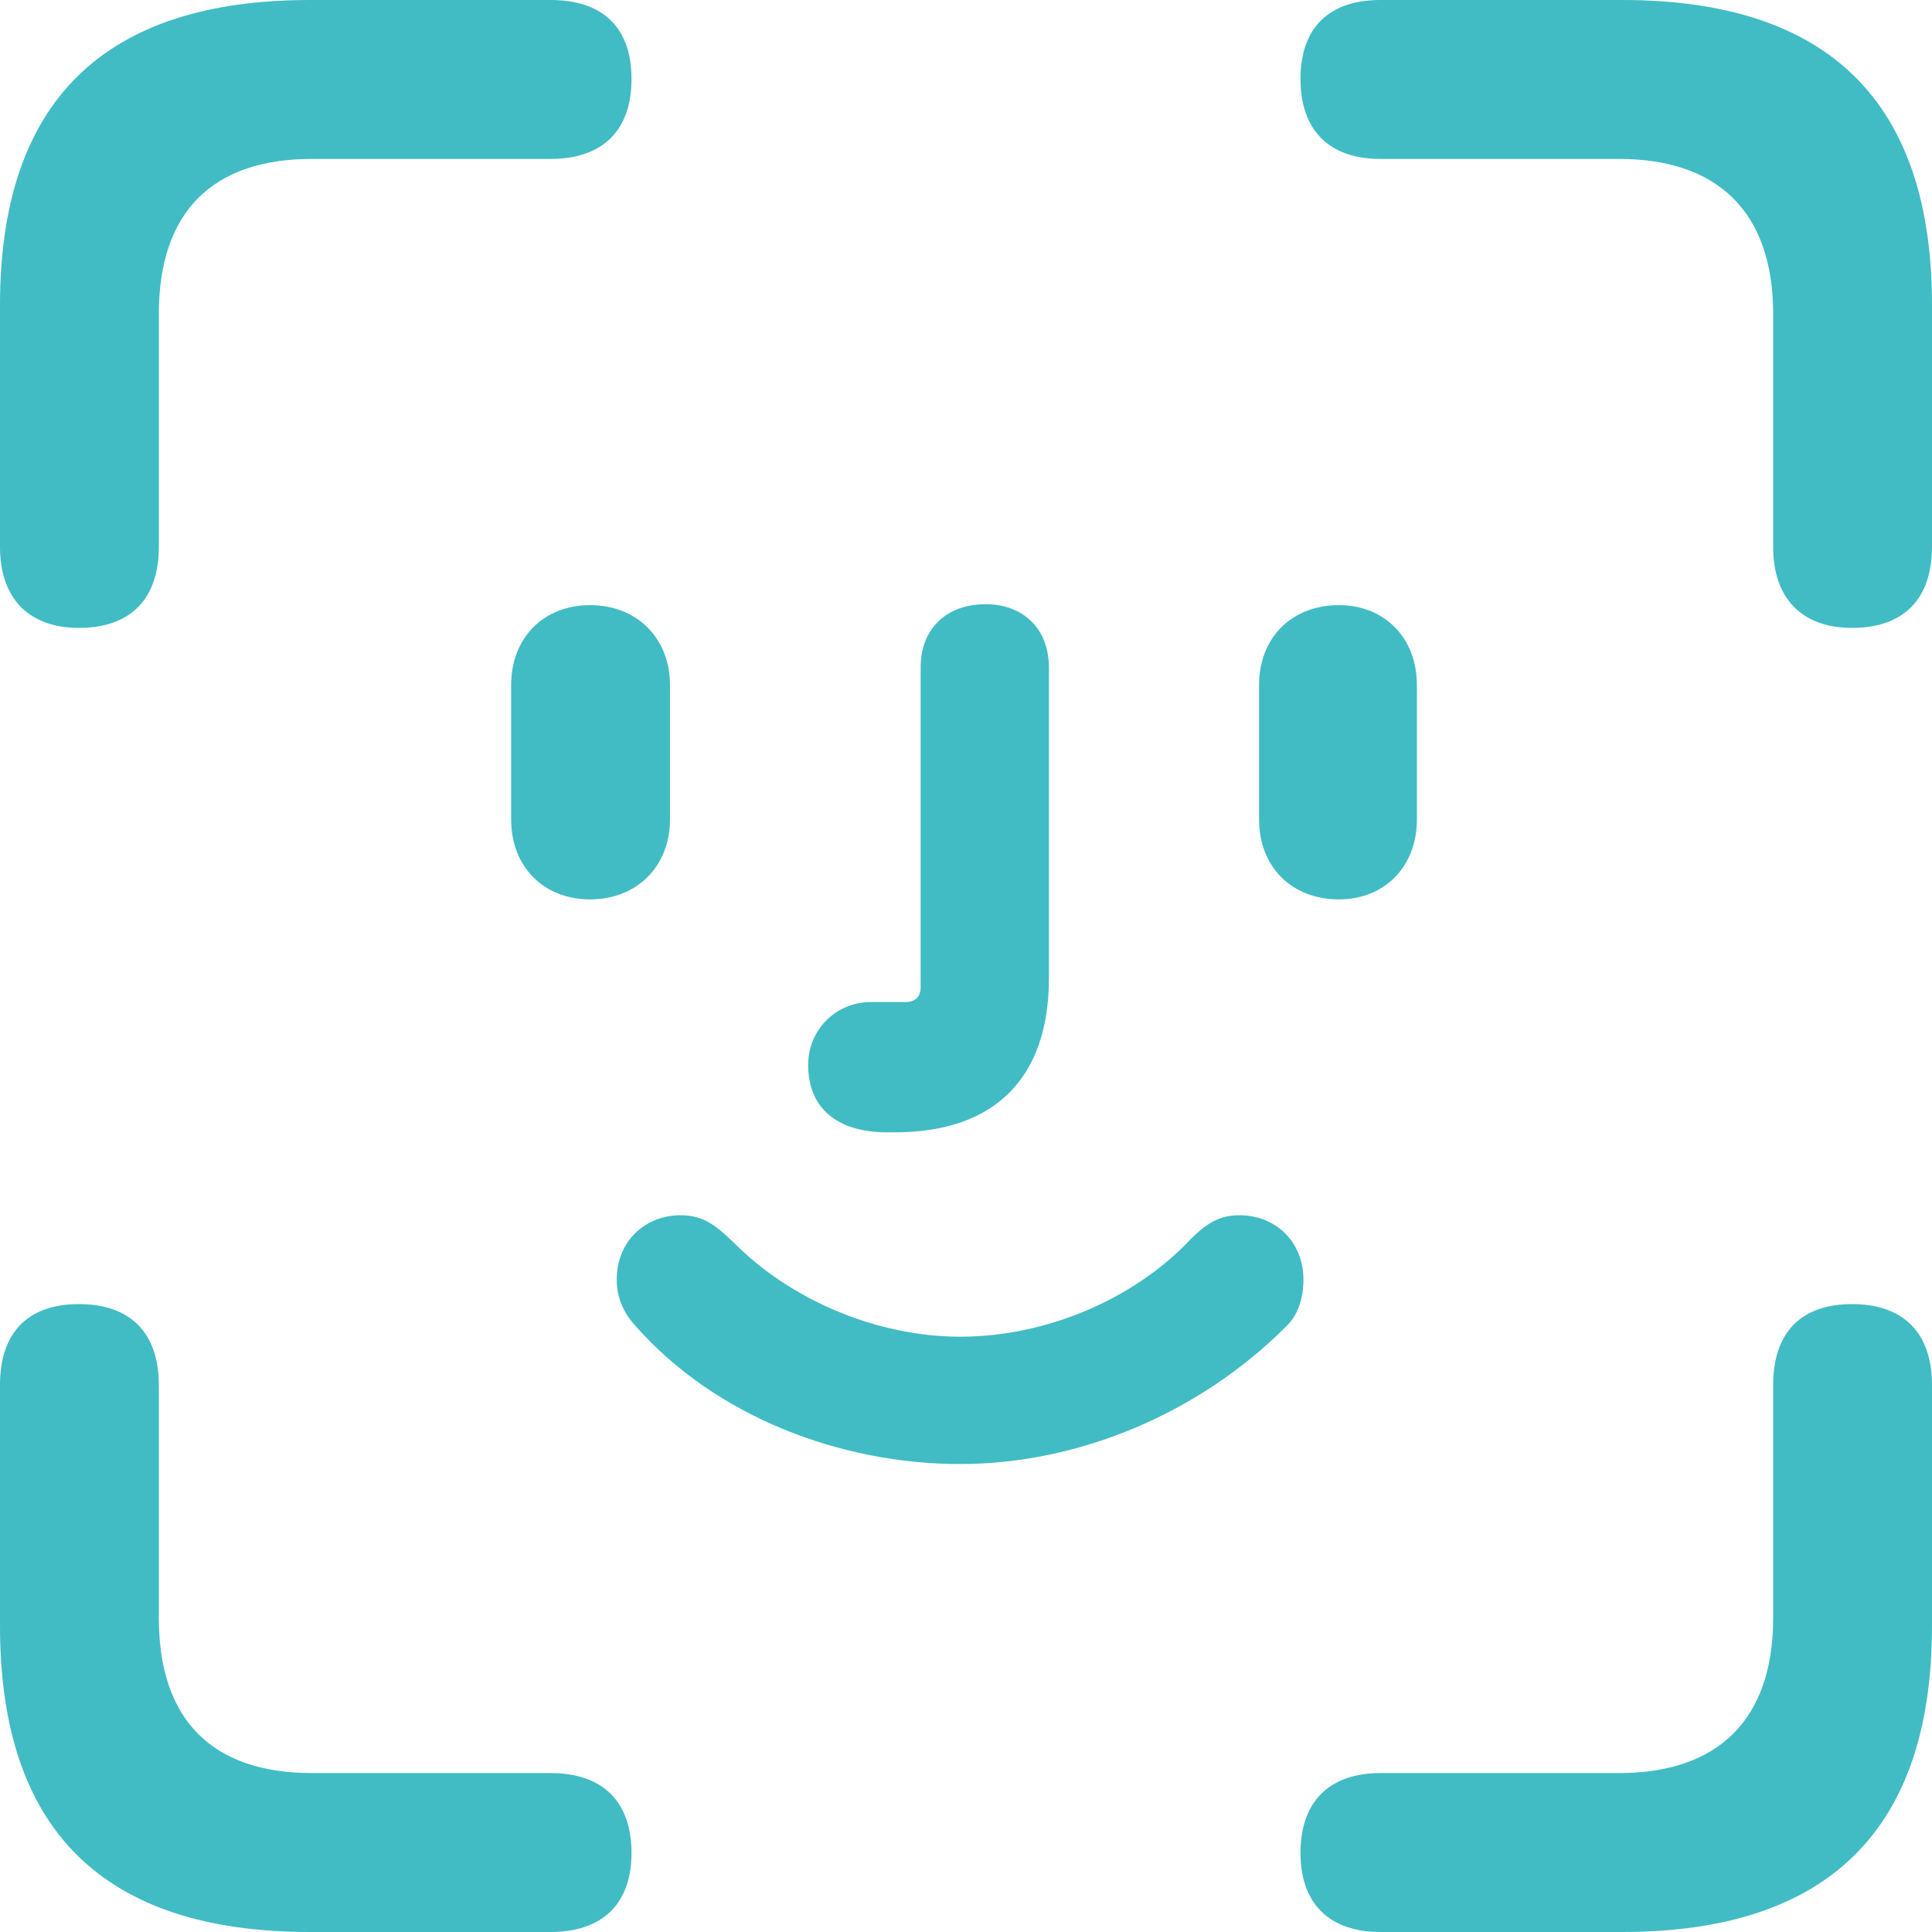
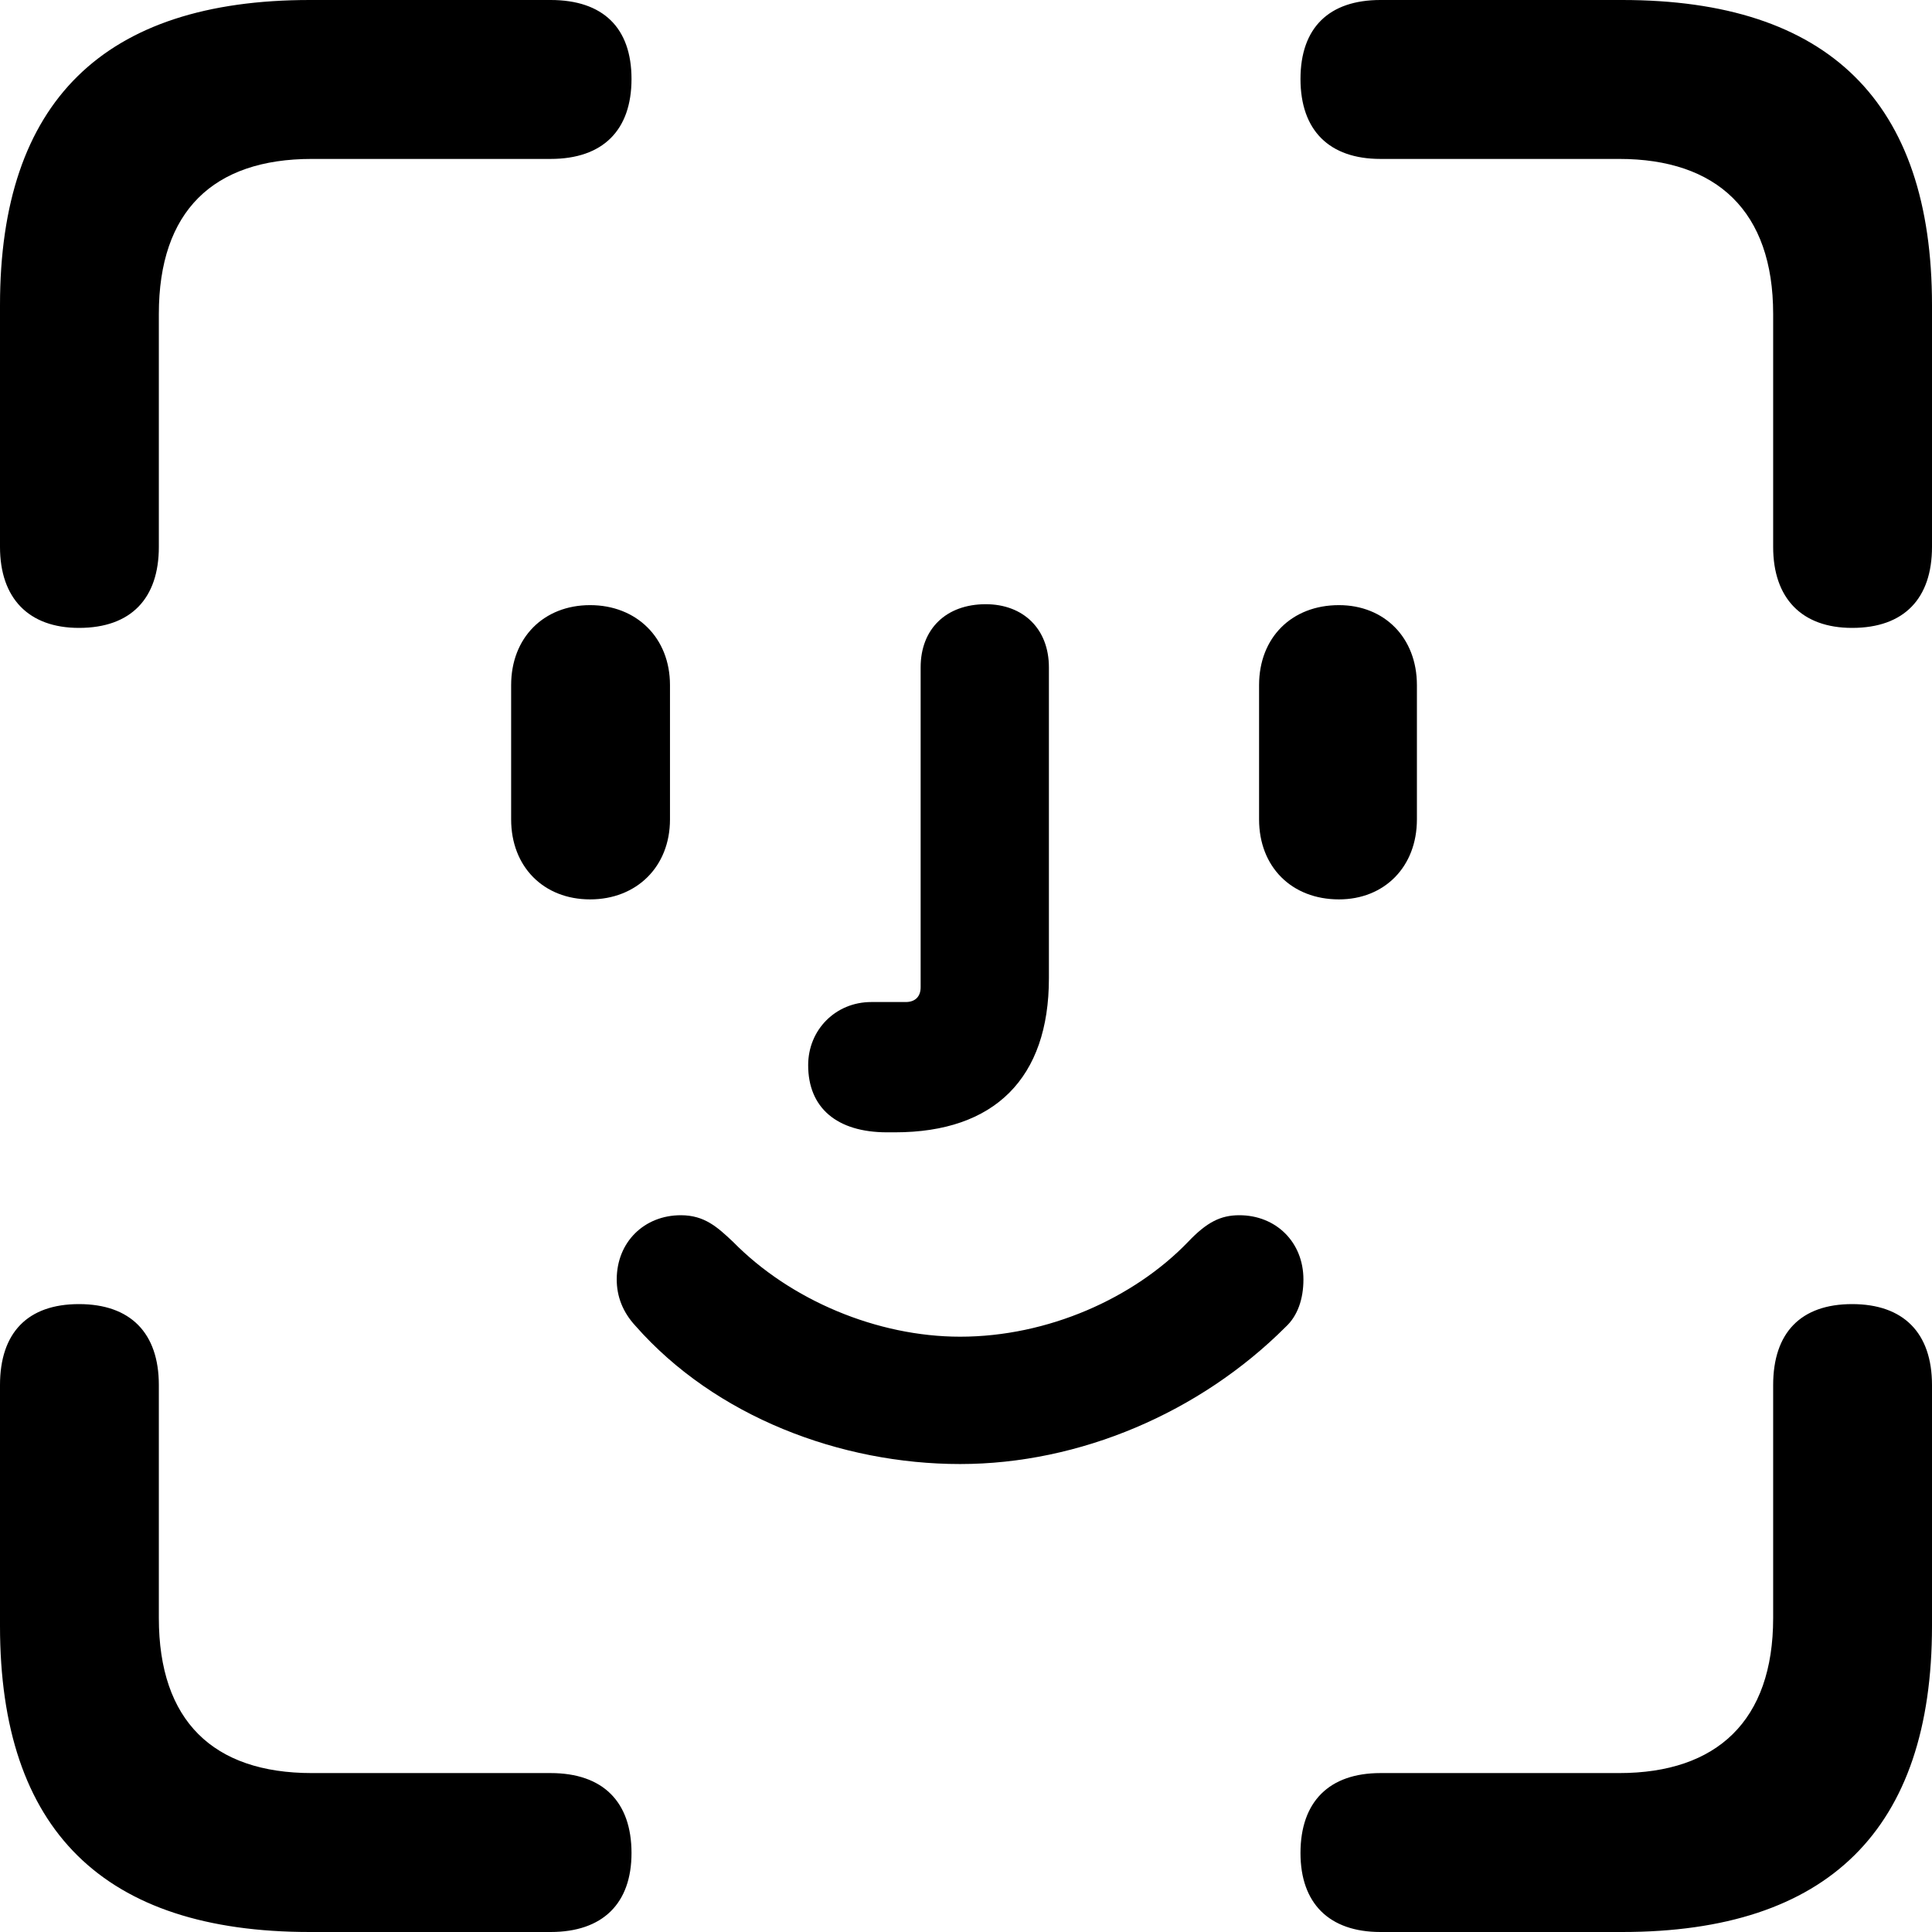
- <svg xmlns="http://www.w3.org/2000/svg" width="23" height="23" viewBox="0 0 23 23" fill="none">
-   <path d="M0.94 7.475C1.562 7.475 1.891 7.122 1.891 6.511V3.737C1.891 2.515 2.537 1.892 3.712 1.892H6.555C7.177 1.892 7.518 1.551 7.518 0.94C7.518 0.329 7.177 0 6.555 0H3.688C1.233 0 0 1.211 0 3.632V6.511C0 7.122 0.341 7.475 0.94 7.475ZM22.049 7.475C22.671 7.475 23 7.122 23 6.511V3.632C23 1.211 21.767 0 19.312 0H16.434C15.823 0 15.482 0.329 15.482 0.94C15.482 1.551 15.823 1.892 16.434 1.892H19.276C20.439 1.892 21.109 2.515 21.109 3.737V6.511C21.109 7.122 21.449 7.475 22.049 7.475ZM3.688 23H6.555C7.177 23 7.518 22.659 7.518 22.06C7.518 21.449 7.177 21.108 6.555 21.108H3.712C2.537 21.108 1.891 20.485 1.891 19.263V16.489C1.891 15.866 1.551 15.525 0.94 15.525C0.329 15.525 0 15.866 0 16.489V19.357C0 21.789 1.233 23 3.688 23ZM16.434 23H19.312C21.767 23 23 21.778 23 19.357V16.489C23 15.866 22.659 15.525 22.049 15.525C21.438 15.525 21.109 15.866 21.109 16.489V19.263C21.109 20.485 20.439 21.108 19.276 21.108H16.434C15.823 21.108 15.482 21.449 15.482 22.06C15.482 22.659 15.823 23 16.434 23ZM7.025 10.707C7.577 10.707 7.976 10.319 7.976 9.755V8.156C7.976 7.592 7.577 7.204 7.025 7.204C6.472 7.204 6.085 7.592 6.085 8.156V9.755C6.085 10.319 6.472 10.707 7.025 10.707ZM10.56 13.48C10.584 13.48 10.619 13.48 10.654 13.48C11.841 13.48 12.487 12.834 12.487 11.647V7.945C12.487 7.486 12.181 7.193 11.735 7.193C11.265 7.193 10.96 7.486 10.96 7.945V11.753C10.96 11.87 10.889 11.929 10.783 11.929H10.372C9.949 11.929 9.621 12.258 9.621 12.681C9.621 13.187 9.961 13.48 10.56 13.48ZM15.94 10.707C16.481 10.707 16.868 10.319 16.868 9.755V8.156C16.868 7.592 16.481 7.204 15.94 7.204C15.376 7.204 14.989 7.592 14.989 8.156V9.755C14.989 10.319 15.376 10.707 15.94 10.707ZM11.43 17.429C12.851 17.429 14.284 16.818 15.306 15.796C15.447 15.666 15.517 15.466 15.517 15.232C15.517 14.785 15.188 14.467 14.754 14.467C14.531 14.467 14.366 14.55 14.143 14.785C13.497 15.455 12.475 15.913 11.43 15.913C10.443 15.913 9.409 15.478 8.728 14.785C8.54 14.608 8.387 14.467 8.105 14.467C7.671 14.467 7.342 14.785 7.342 15.232C7.342 15.431 7.412 15.619 7.565 15.784C8.516 16.865 10.008 17.429 11.43 17.429Z" fill="#41BCC4" />
+ <svg xmlns="http://www.w3.org/2000/svg" width="23" height="23" viewBox="0 0 23 23" fill="currentColor">
+   <path d="M0.94 7.475C1.562 7.475 1.891 7.122 1.891 6.511V3.737C1.891 2.515 2.537 1.892 3.712 1.892H6.555C7.177 1.892 7.518 1.551 7.518 0.94C7.518 0.329 7.177 0 6.555 0H3.688C1.233 0 0 1.211 0 3.632V6.511C0 7.122 0.341 7.475 0.94 7.475ZM22.049 7.475C22.671 7.475 23 7.122 23 6.511V3.632C23 1.211 21.767 0 19.312 0H16.434C15.823 0 15.482 0.329 15.482 0.94C15.482 1.551 15.823 1.892 16.434 1.892H19.276C20.439 1.892 21.109 2.515 21.109 3.737V6.511C21.109 7.122 21.449 7.475 22.049 7.475ZM3.688 23H6.555C7.177 23 7.518 22.659 7.518 22.06C7.518 21.449 7.177 21.108 6.555 21.108H3.712C2.537 21.108 1.891 20.485 1.891 19.263V16.489C1.891 15.866 1.551 15.525 0.94 15.525C0.329 15.525 0 15.866 0 16.489V19.357C0 21.789 1.233 23 3.688 23ZM16.434 23H19.312C21.767 23 23 21.778 23 19.357V16.489C23 15.866 22.659 15.525 22.049 15.525C21.438 15.525 21.109 15.866 21.109 16.489V19.263C21.109 20.485 20.439 21.108 19.276 21.108H16.434C15.823 21.108 15.482 21.449 15.482 22.06C15.482 22.659 15.823 23 16.434 23ZM7.025 10.707C7.577 10.707 7.976 10.319 7.976 9.755V8.156C7.976 7.592 7.577 7.204 7.025 7.204C6.472 7.204 6.085 7.592 6.085 8.156V9.755C6.085 10.319 6.472 10.707 7.025 10.707ZM10.56 13.48C10.584 13.48 10.619 13.48 10.654 13.48C11.841 13.48 12.487 12.834 12.487 11.647V7.945C12.487 7.486 12.181 7.193 11.735 7.193C11.265 7.193 10.96 7.486 10.96 7.945V11.753C10.96 11.87 10.889 11.929 10.783 11.929H10.372C9.949 11.929 9.621 12.258 9.621 12.681C9.621 13.187 9.961 13.48 10.56 13.48ZM15.94 10.707C16.481 10.707 16.868 10.319 16.868 9.755V8.156C16.868 7.592 16.481 7.204 15.94 7.204C15.376 7.204 14.989 7.592 14.989 8.156V9.755C14.989 10.319 15.376 10.707 15.94 10.707ZM11.43 17.429C12.851 17.429 14.284 16.818 15.306 15.796C15.447 15.666 15.517 15.466 15.517 15.232C15.517 14.785 15.188 14.467 14.754 14.467C14.531 14.467 14.366 14.55 14.143 14.785C13.497 15.455 12.475 15.913 11.43 15.913C10.443 15.913 9.409 15.478 8.728 14.785C8.54 14.608 8.387 14.467 8.105 14.467C7.671 14.467 7.342 14.785 7.342 15.232C7.342 15.431 7.412 15.619 7.565 15.784C8.516 16.865 10.008 17.429 11.43 17.429Z" />
</svg>
